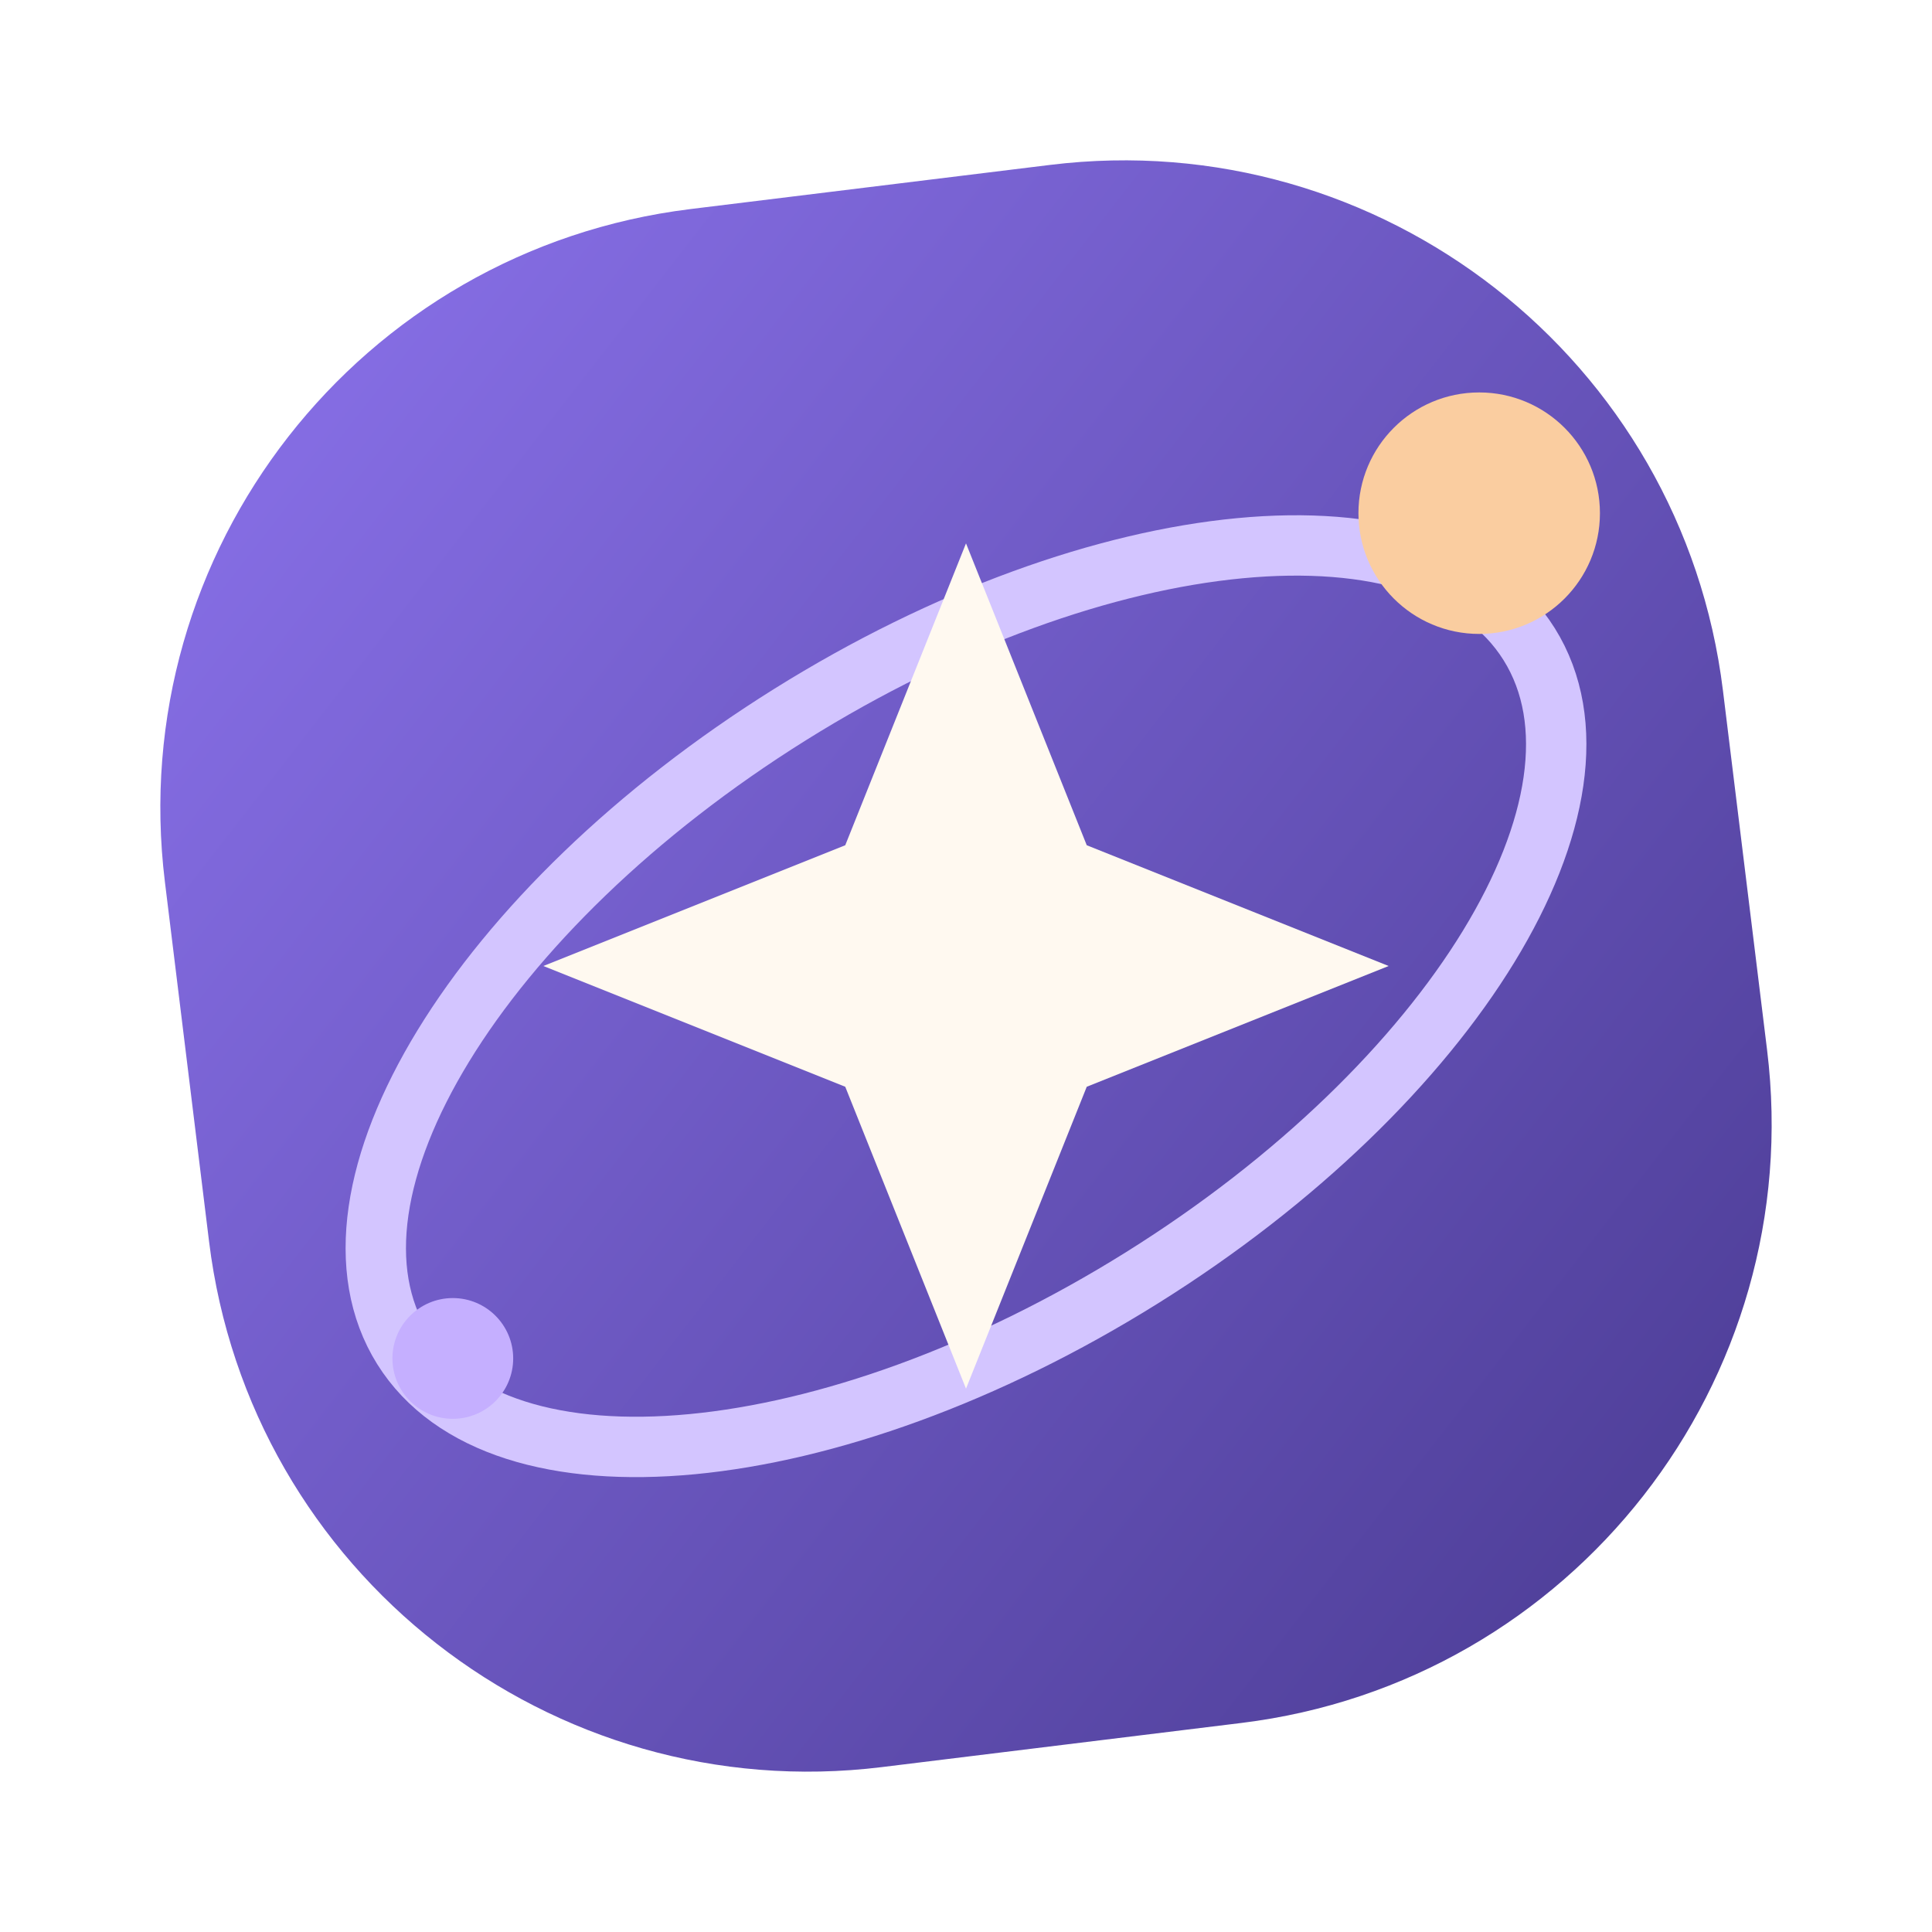
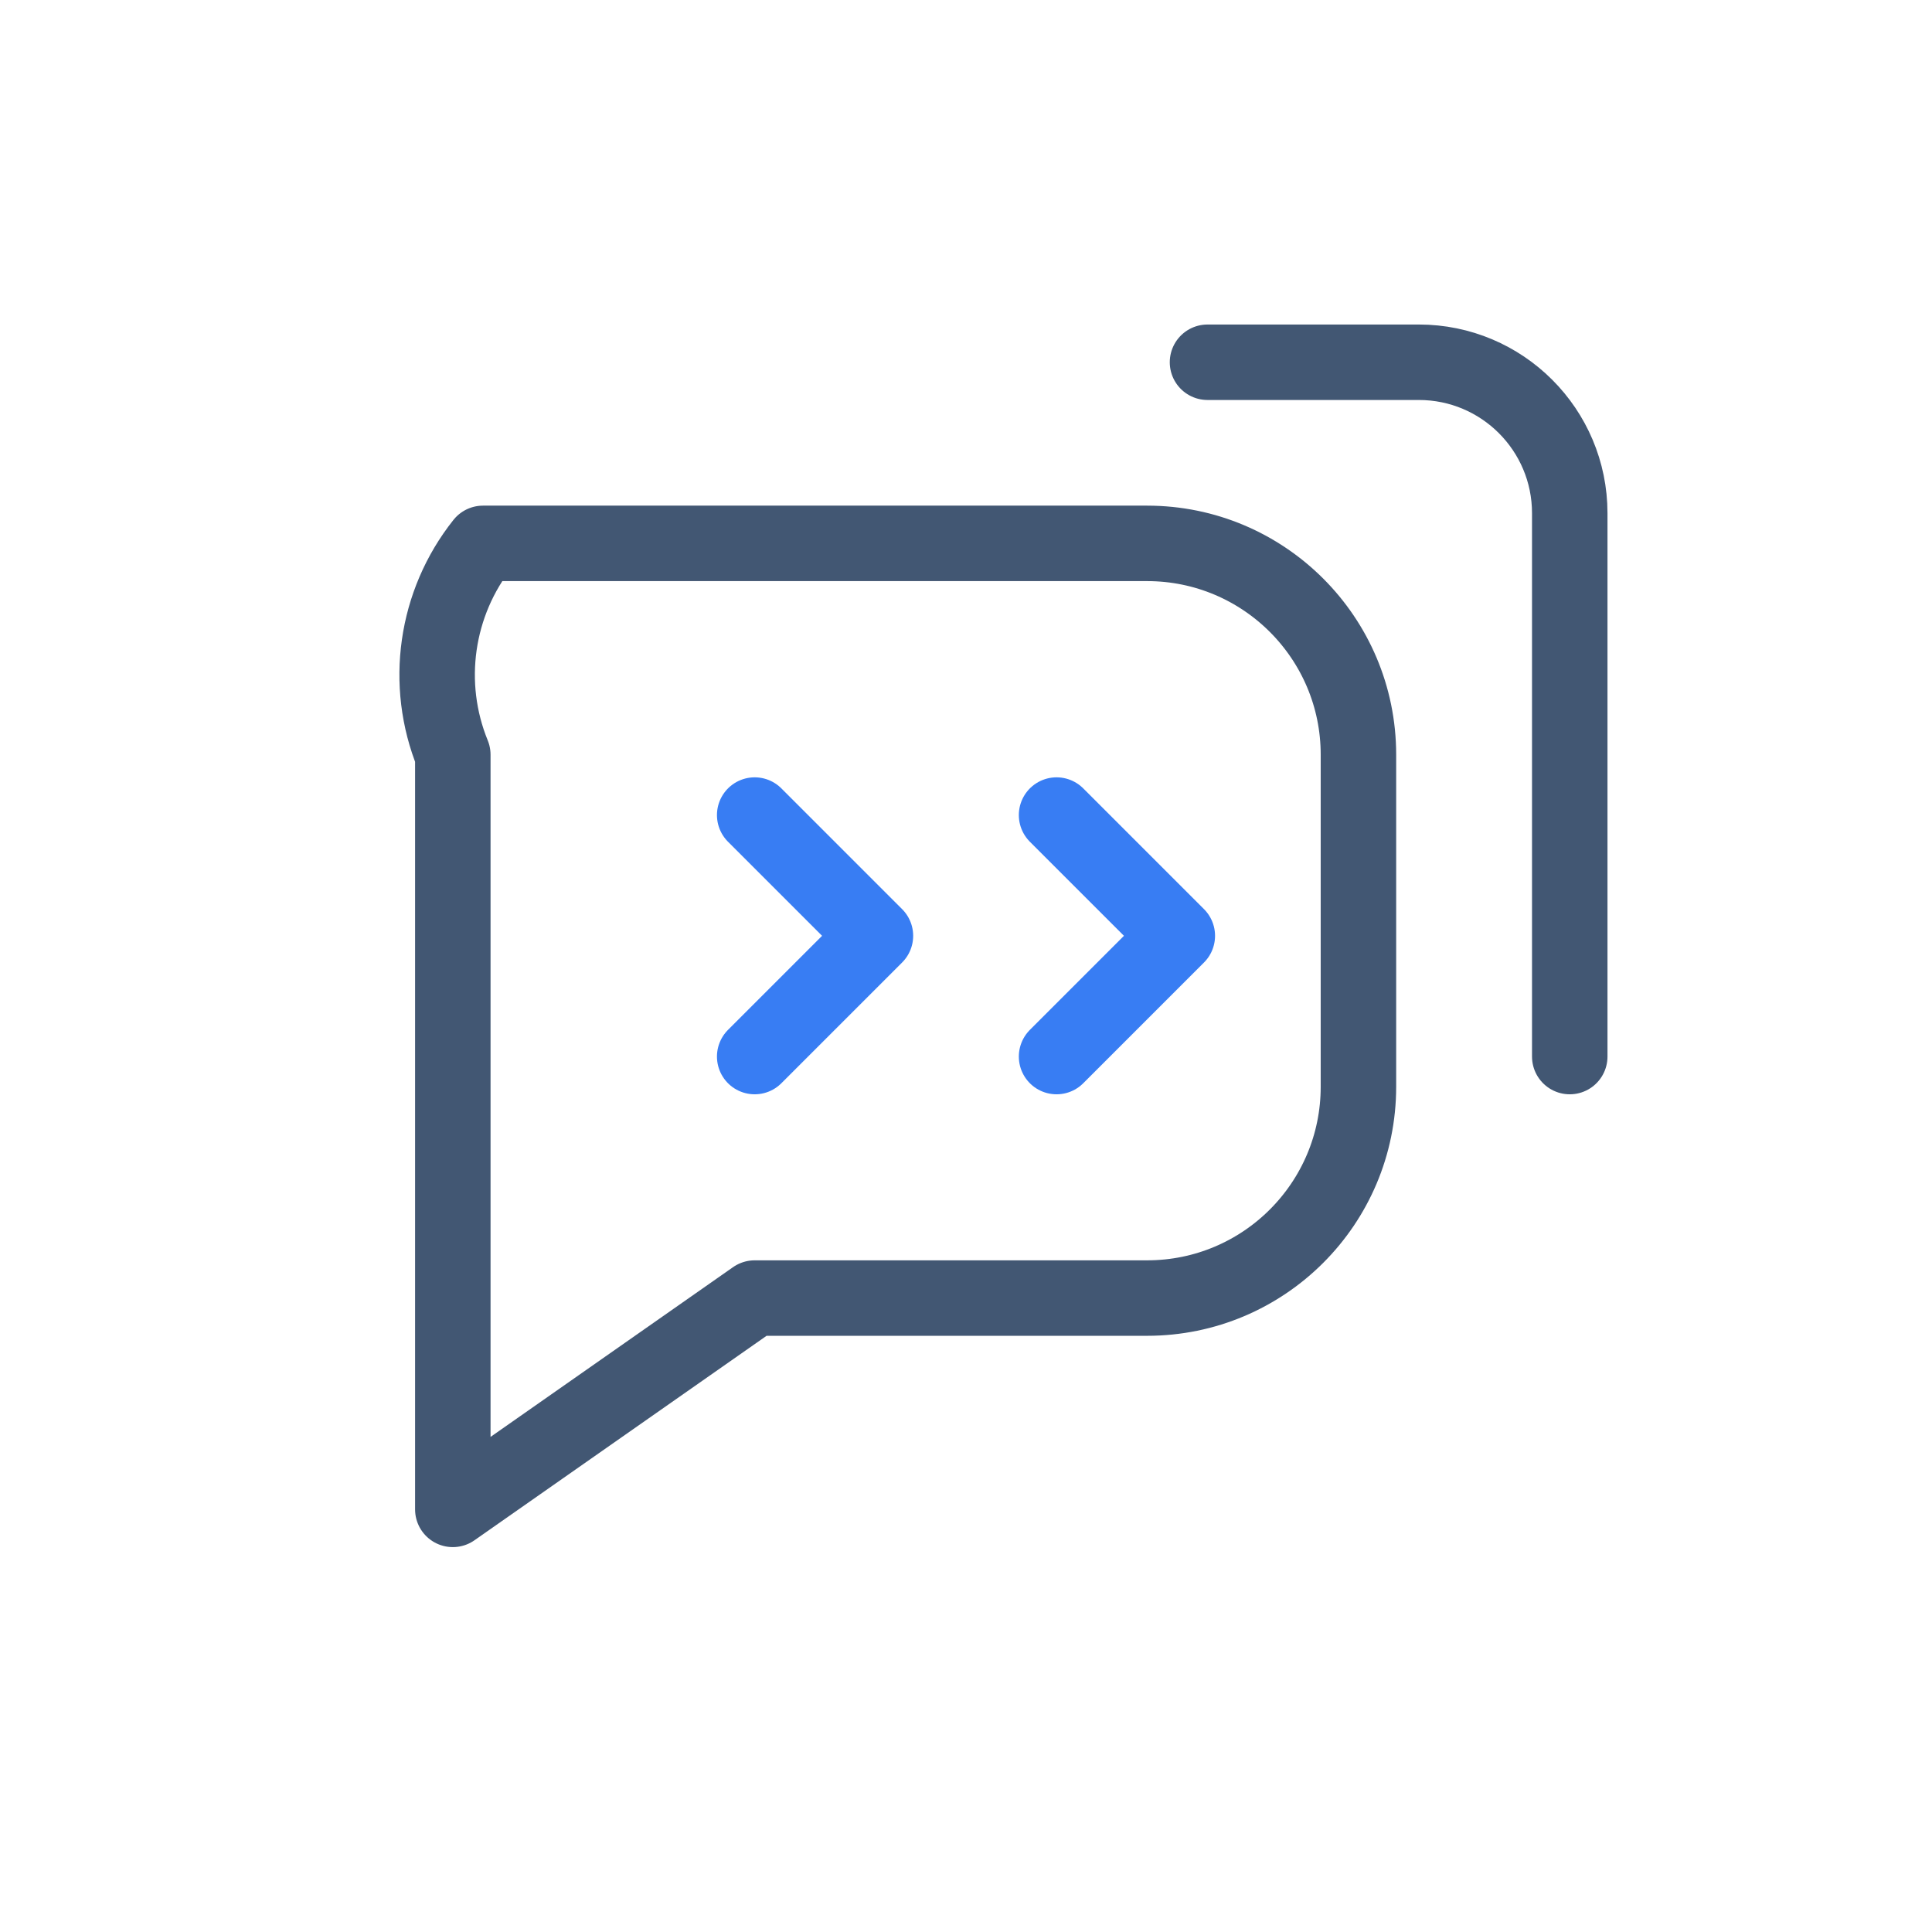
- <svg xmlns="http://www.w3.org/2000/svg" viewBox="0 0 64 64">
-   <defs>
-     <linearGradient id="a" x2="1" y2="1">
-       <stop stop-color="#8c73ed" />
-       <stop offset="1" stop-color="#493a91" />
-     </linearGradient>
-   </defs>
-   <rect x="6" y="6" width="52" height="52" rx="20" fill="url(#a)" transform="rotate(-7 32 32)" />
-   <ellipse cx="32" cy="33" rx="22" ry="11" fill="none" stroke="#d3c5ff" stroke-width="2" transform="rotate(-32 32 33)" />
-   <path d="m32 18 4 10 10 4-10 4-4 10-4-10-10-4 10-4z" fill="#fff9f0" />
-   <circle cx="49" cy="17" r="4" fill="#facda0" />
-   <circle cx="15" cy="45" r="2" fill="#c5afff" />
+ <svg xmlns="http://www.w3.org/2000/svg" viewBox="0 0 64 64" fill="none" stroke="#425773" stroke-width="2.5" stroke-linecap="round" stroke-linejoin="round">
+   <path d="M16 18h22a7 7 0 0 1 7 7v11a7 7 0 0 1-7 7H25l-10 7V25a7 7 0 0 1 1-7Z" />
+   <path d="M40 12h7a5 5 0 0 1 5 5v18" />
+   <path stroke="#387df3" d="m25 27 4 4-4 4m10-8 4 4-4 4" />
</svg>
